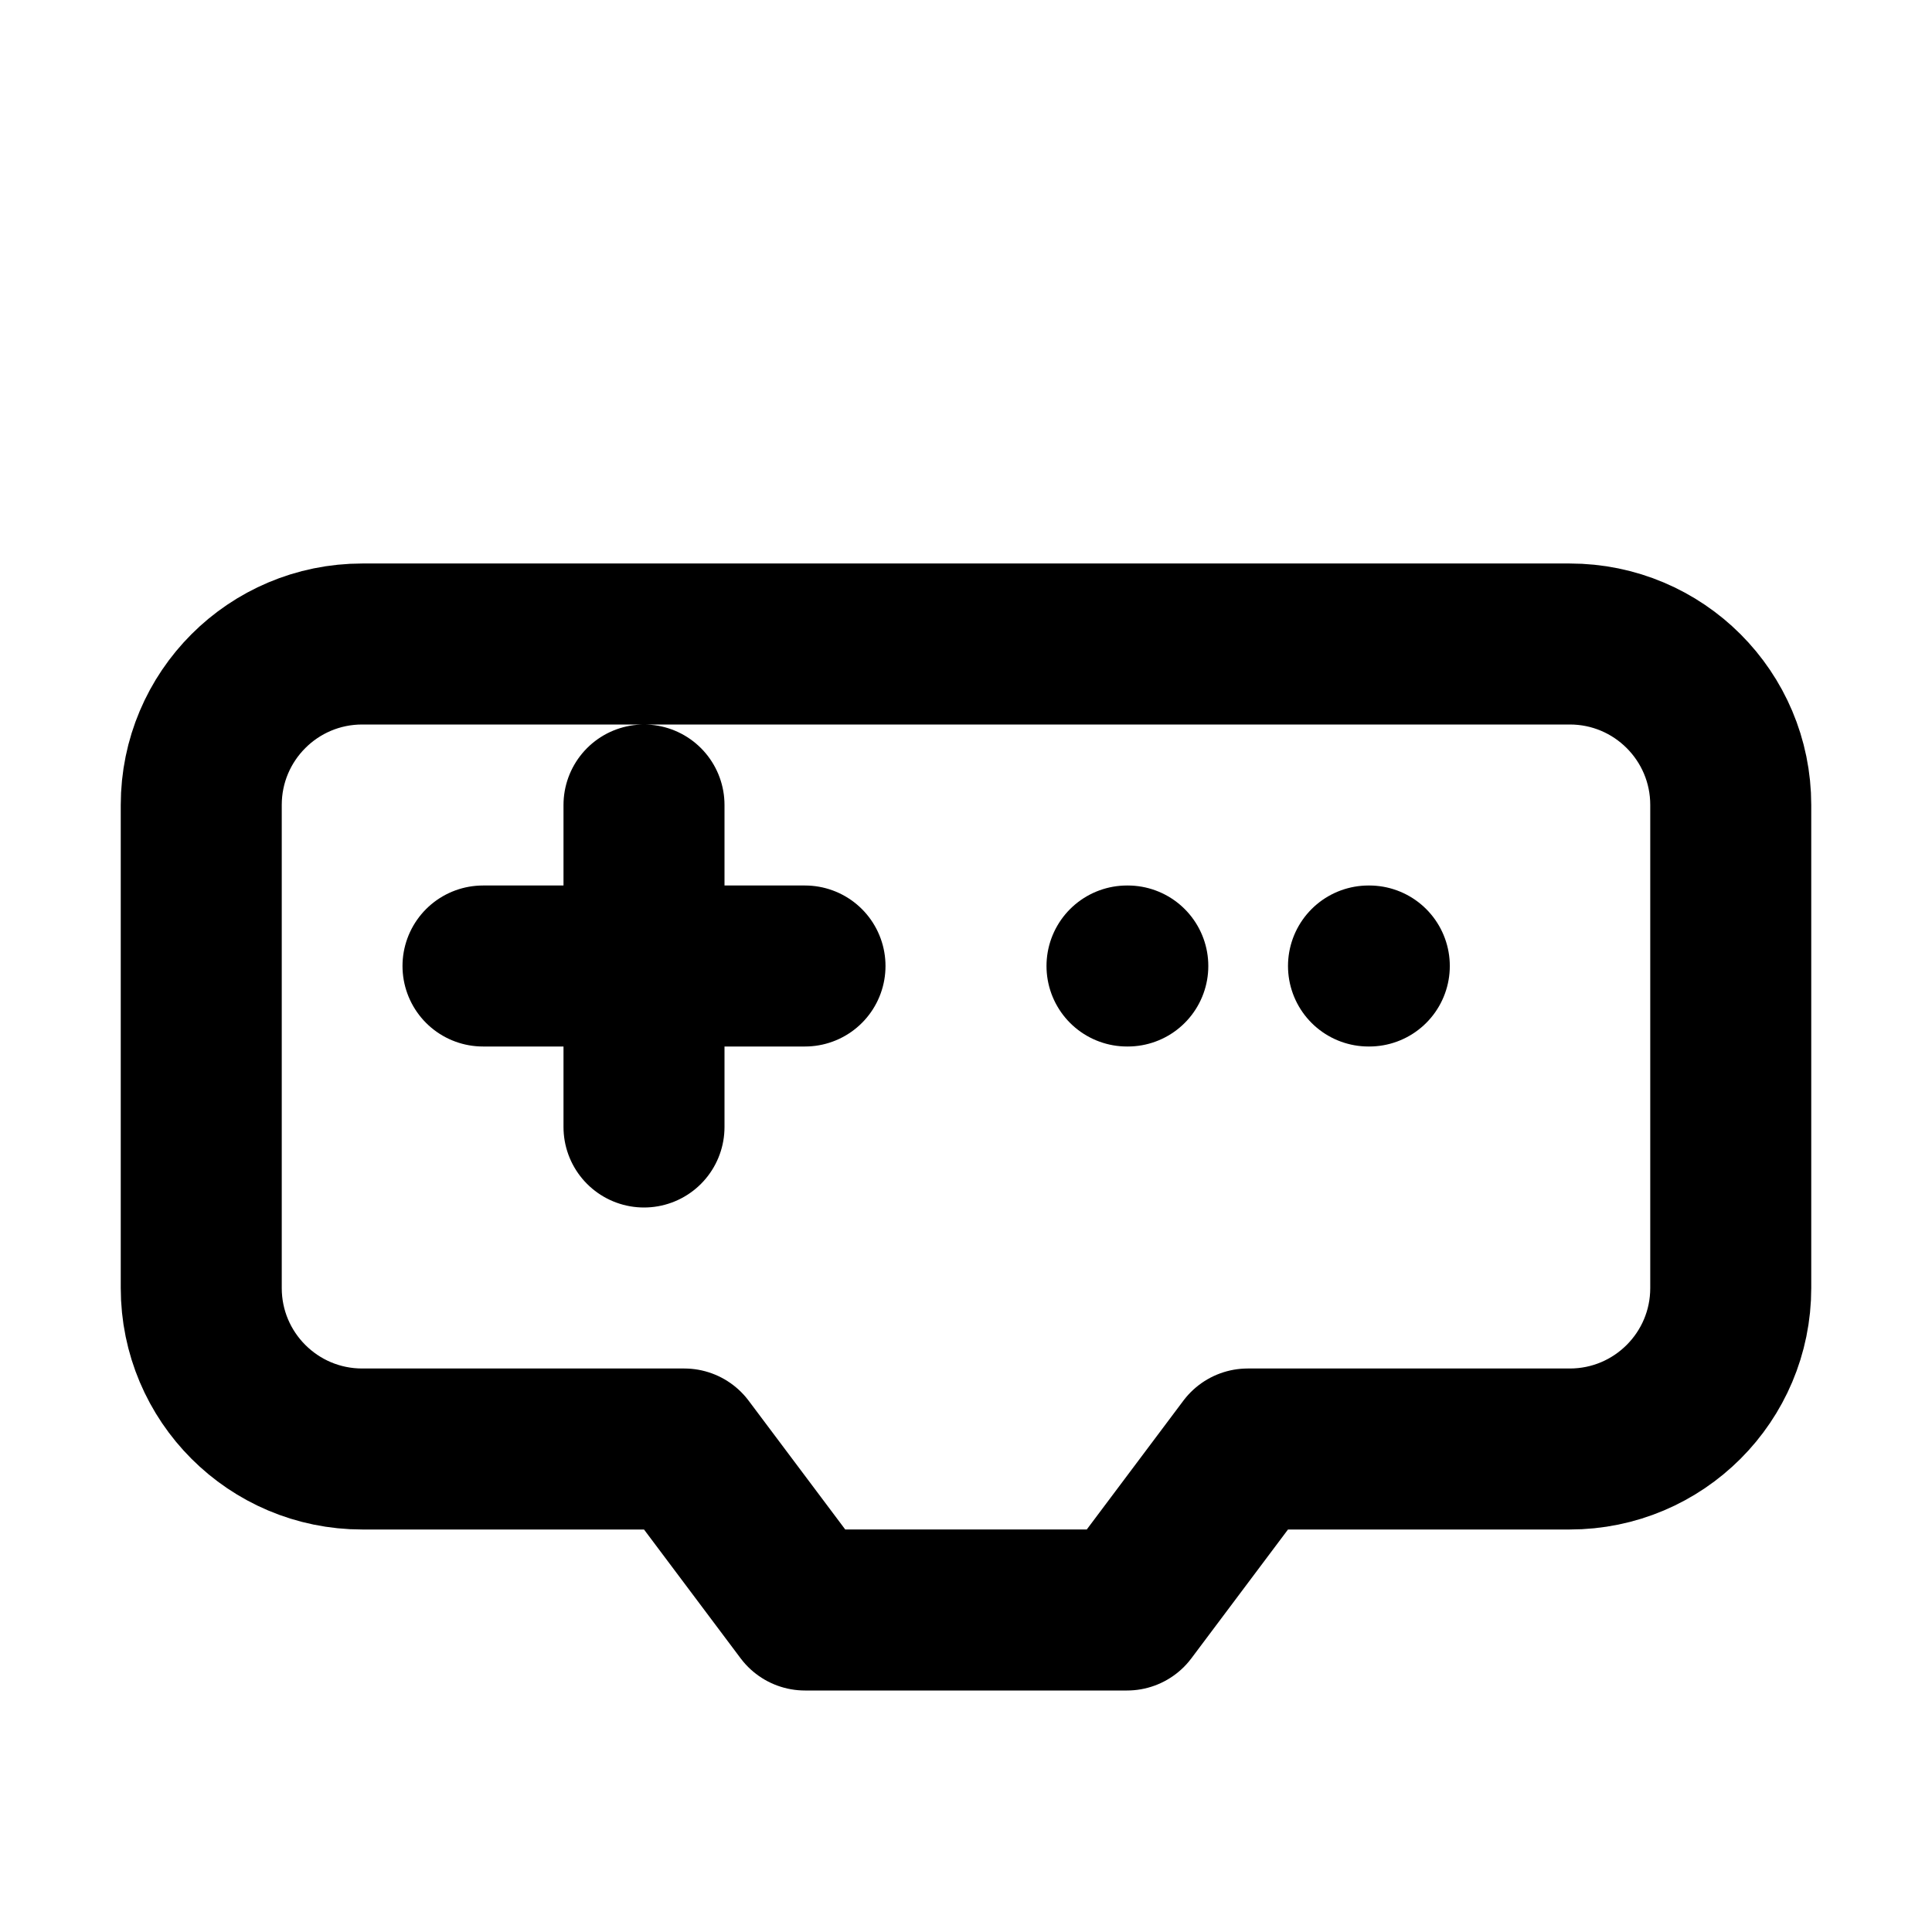
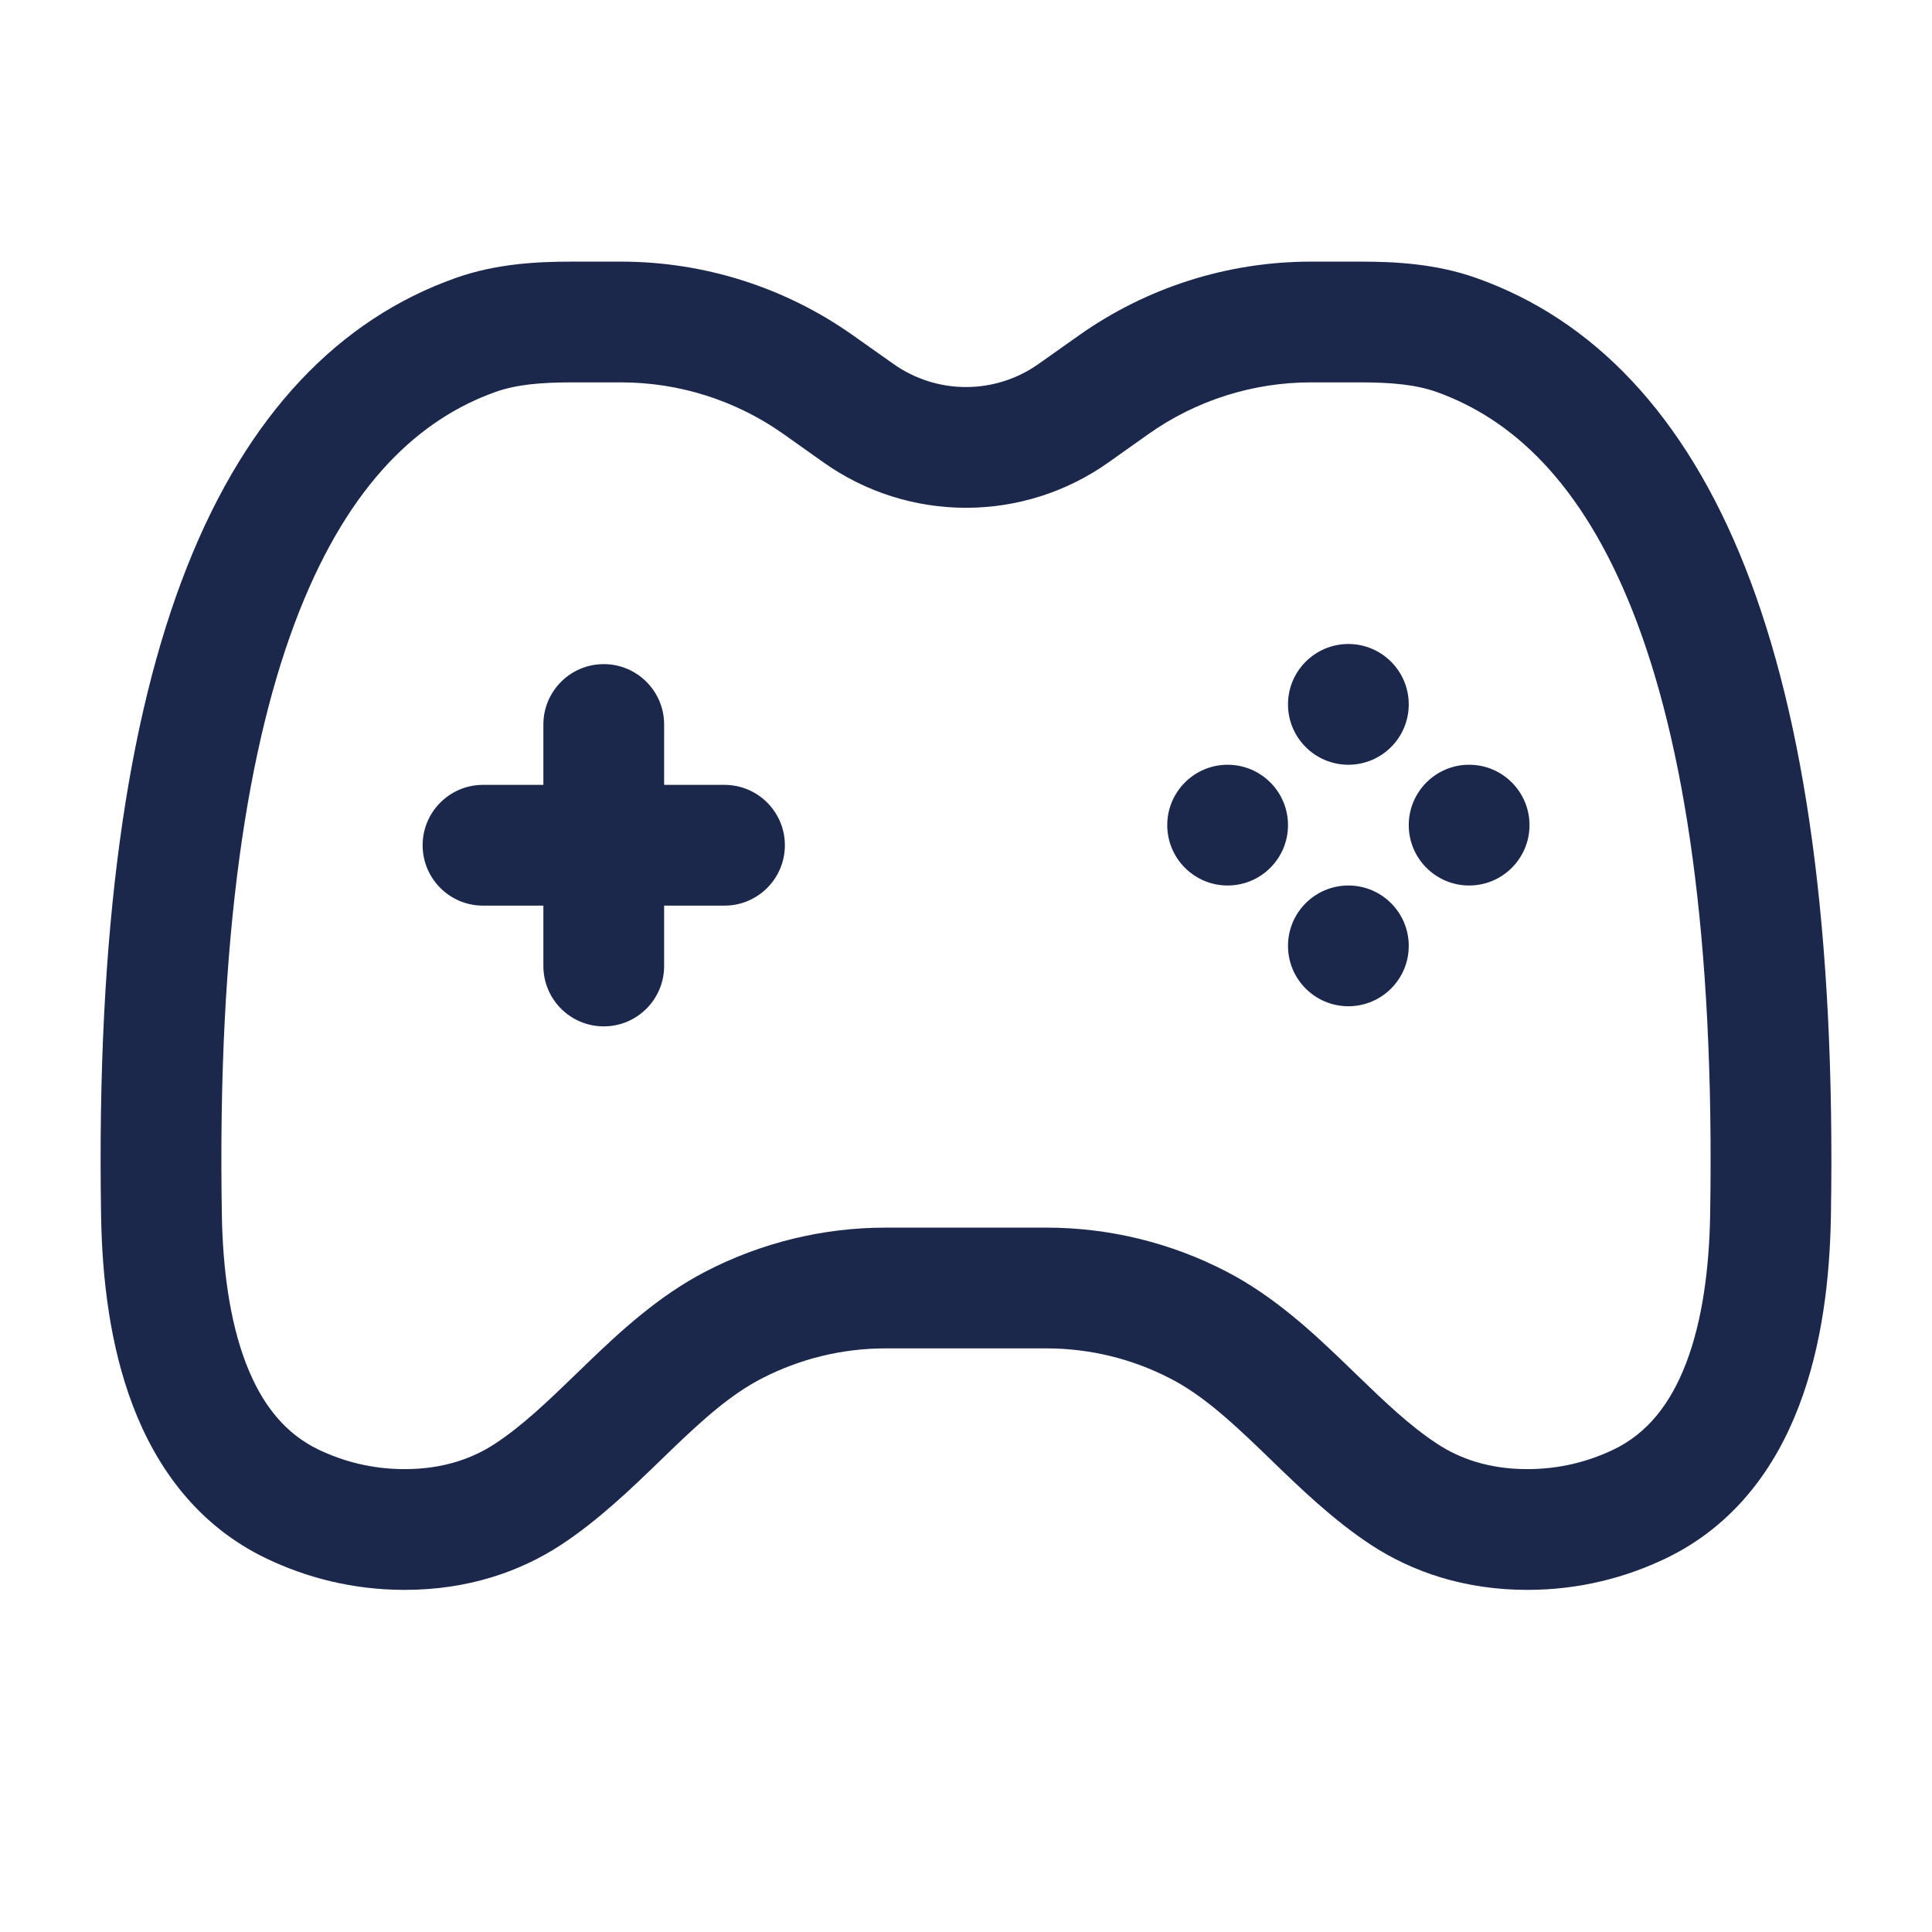
<svg xmlns="http://www.w3.org/2000/svg" width="800px" height="800px" viewBox="0 0 24 24" fill="none">
-   <path d="M6 12H10M8 10V14M14 12H14.01M17 12H17.01M4.5 8H19.5C20.605 8 21.5 8.895 21.5 10V16C21.5 17.105 20.605 18 19.5 18H15.5L14 20H10L8.5 18H4.5C3.395 18 2.5 17.105 2.5 16V10C2.5 8.895 3.395 8 4.5 8Z" stroke="#000000" stroke-width="2" stroke-linecap="round" stroke-linejoin="round" />
+   <path fill-rule="evenodd" clip-rule="evenodd" d="M5.658 3.454C6.164 3.274 6.677 3.25 7.103 3.25H7.715C8.748 3.25 9.755 3.57 10.598 4.167L11.1 4.522C11.363 4.708 11.678 4.808 12 4.808C12.322 4.808 12.637 4.708 12.9 4.522L13.402 4.167C14.245 3.57 15.252 3.25 16.285 3.25H16.897C17.323 3.25 17.836 3.274 18.341 3.454C19.785 3.966 20.926 5.142 21.678 7.045C22.422 8.929 22.804 11.564 22.744 15.115C22.731 15.865 22.638 16.705 22.349 17.461C22.058 18.228 21.547 18.95 20.689 19.361C20.201 19.594 19.626 19.75 18.973 19.75C18.186 19.75 17.539 19.523 17.031 19.191C16.559 18.881 16.146 18.48 15.793 18.139C15.75 18.097 15.708 18.056 15.666 18.016C15.262 17.627 14.921 17.323 14.543 17.127C14.066 16.879 13.537 16.75 12.999 16.75H11.001C10.463 16.75 9.934 16.879 9.457 17.127C9.079 17.323 8.738 17.627 8.334 18.016C8.292 18.056 8.25 18.097 8.207 18.139C7.854 18.48 7.441 18.881 6.969 19.191C6.461 19.523 5.814 19.75 5.027 19.75C4.374 19.75 3.799 19.594 3.311 19.361C2.452 18.95 1.942 18.228 1.65 17.461C1.362 16.705 1.269 15.865 1.256 15.115C1.196 11.564 1.578 8.929 2.322 7.045C3.074 5.142 4.215 3.966 5.658 3.454ZM7.103 4.75C6.719 4.75 6.416 4.777 6.16 4.867C5.22 5.201 4.351 5.992 3.717 7.596C3.076 9.22 2.697 11.633 2.756 15.09C2.767 15.752 2.851 16.398 3.052 16.927C3.25 17.447 3.542 17.809 3.958 18.008C4.264 18.154 4.619 18.25 5.027 18.25C5.512 18.25 5.875 18.114 6.147 17.936C6.492 17.709 6.8 17.413 7.169 17.056C7.209 17.017 7.251 16.977 7.293 16.936C7.694 16.55 8.174 16.102 8.766 15.795C9.457 15.437 10.223 15.25 11.001 15.25H12.999C13.777 15.25 14.543 15.437 15.234 15.795C15.826 16.102 16.306 16.55 16.707 16.936C16.749 16.977 16.791 17.017 16.831 17.056C17.2 17.413 17.508 17.709 17.854 17.936C18.125 18.114 18.488 18.25 18.973 18.25C19.381 18.25 19.736 18.154 20.042 18.008C20.458 17.809 20.75 17.447 20.948 16.927C21.149 16.398 21.233 15.752 21.244 15.09C21.302 11.633 20.924 9.22 20.283 7.596C19.649 5.992 18.78 5.201 17.84 4.867C17.584 4.777 17.281 4.75 16.897 4.75H16.285C15.563 4.75 14.858 4.974 14.268 5.391L13.766 5.747C13.25 6.112 12.633 6.308 12 6.308C11.367 6.308 10.75 6.112 10.234 5.747L9.732 5.391C9.142 4.974 8.437 4.75 7.715 4.75H7.103ZM7.5 8.25C7.914 8.25 8.25 8.586 8.25 9V9.75H9C9.414 9.75 9.75 10.086 9.75 10.5C9.75 10.914 9.414 11.25 9 11.25H8.25V12C8.25 12.414 7.914 12.75 7.5 12.75C7.086 12.75 6.75 12.414 6.75 12V11.25H6C5.586 11.25 5.25 10.914 5.25 10.5C5.25 10.086 5.586 9.75 6 9.75H6.75V9C6.75 8.586 7.086 8.25 7.5 8.25Z" fill="#1C274C" />
+   <path d="M19 10.25C19 10.664 18.664 11 18.25 11C17.836 11 17.5 10.664 17.5 10.25C17.5 9.836 17.836 9.5 18.25 9.5C18.664 9.5 19 9.836 19 10.25Z" fill="#1C274C" />
+   <path d="M16 10.25C16 10.664 15.664 11 15.25 11C14.836 11 14.5 10.664 14.5 10.25C14.5 9.836 14.836 9.5 15.25 9.5C15.664 9.5 16 9.836 16 10.25Z" fill="#1C274C" />
+   <path d="M16.75 8C17.164 8 17.5 8.336 17.5 8.75C17.5 9.164 17.164 9.5 16.75 9.5C16.336 9.5 16 9.164 16 8.75C16 8.336 16.336 8 16.75 8Z" fill="#1C274C" />
+   <path d="M16.75 11C17.164 11 17.5 11.336 17.5 11.75C17.5 12.164 17.164 12.5 16.75 12.5C16.336 12.5 16 12.164 16 11.75C16 11.336 16.336 11 16.75 11Z" fill="#1C274C" />
</svg>
